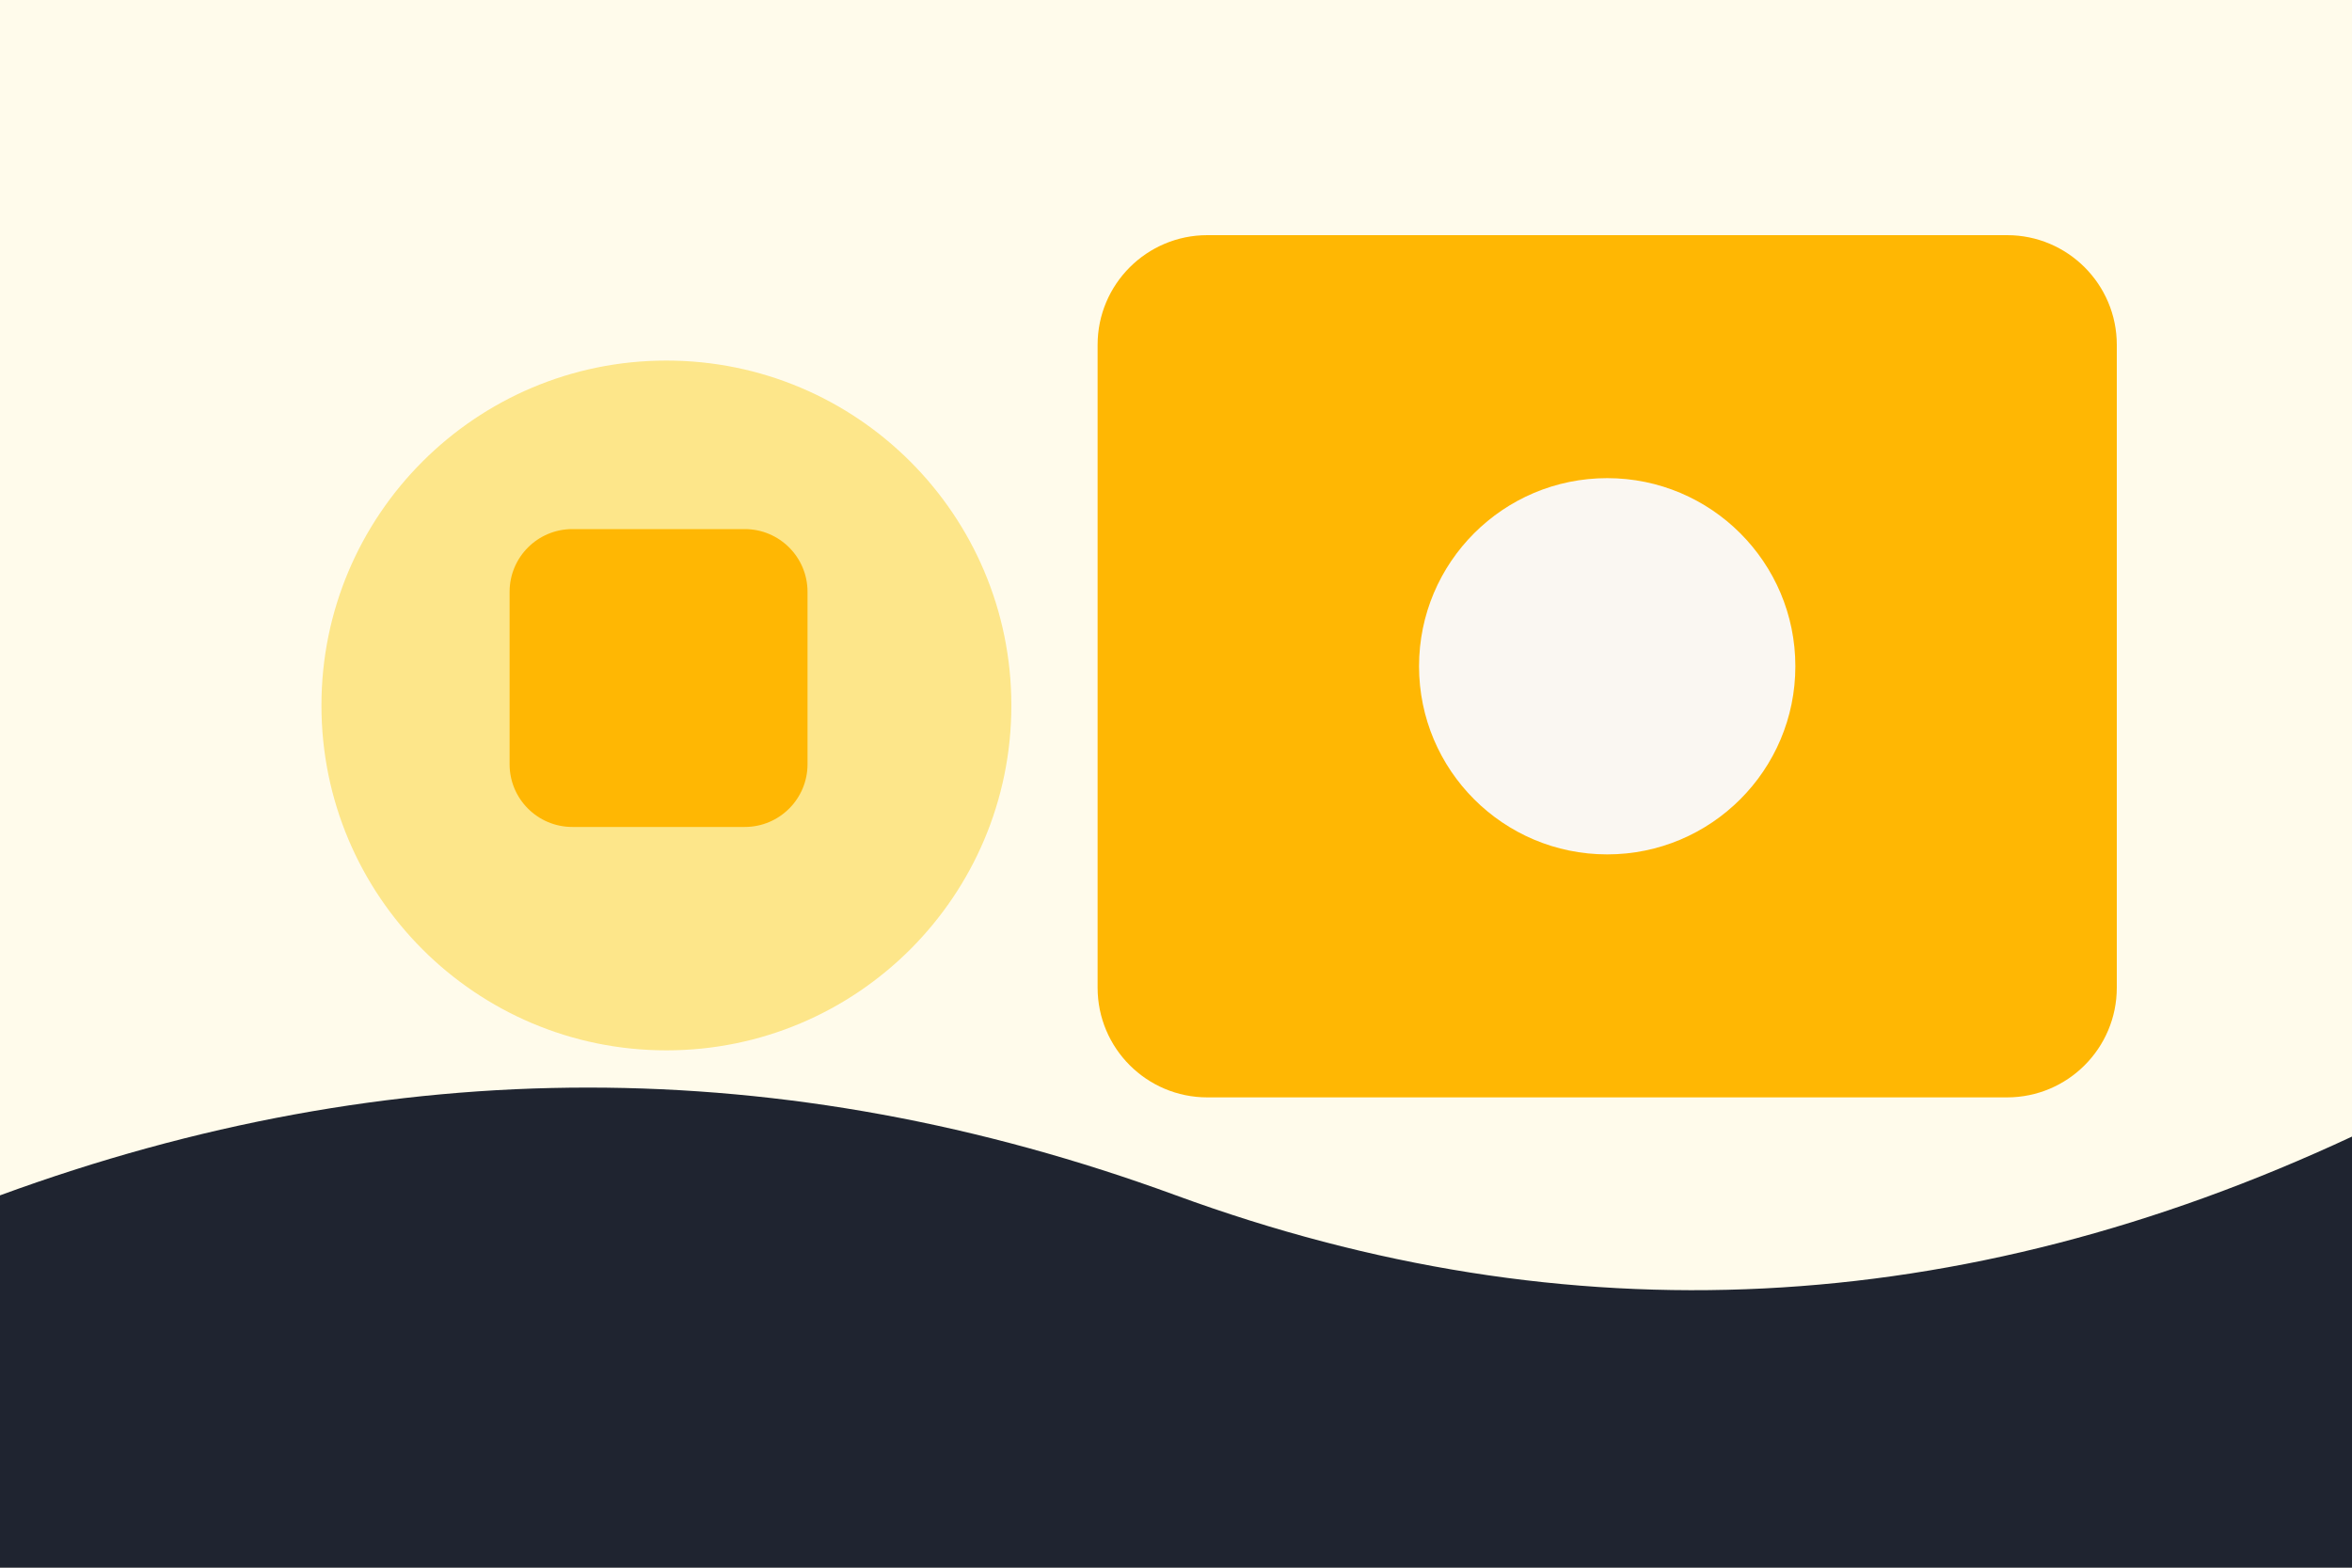
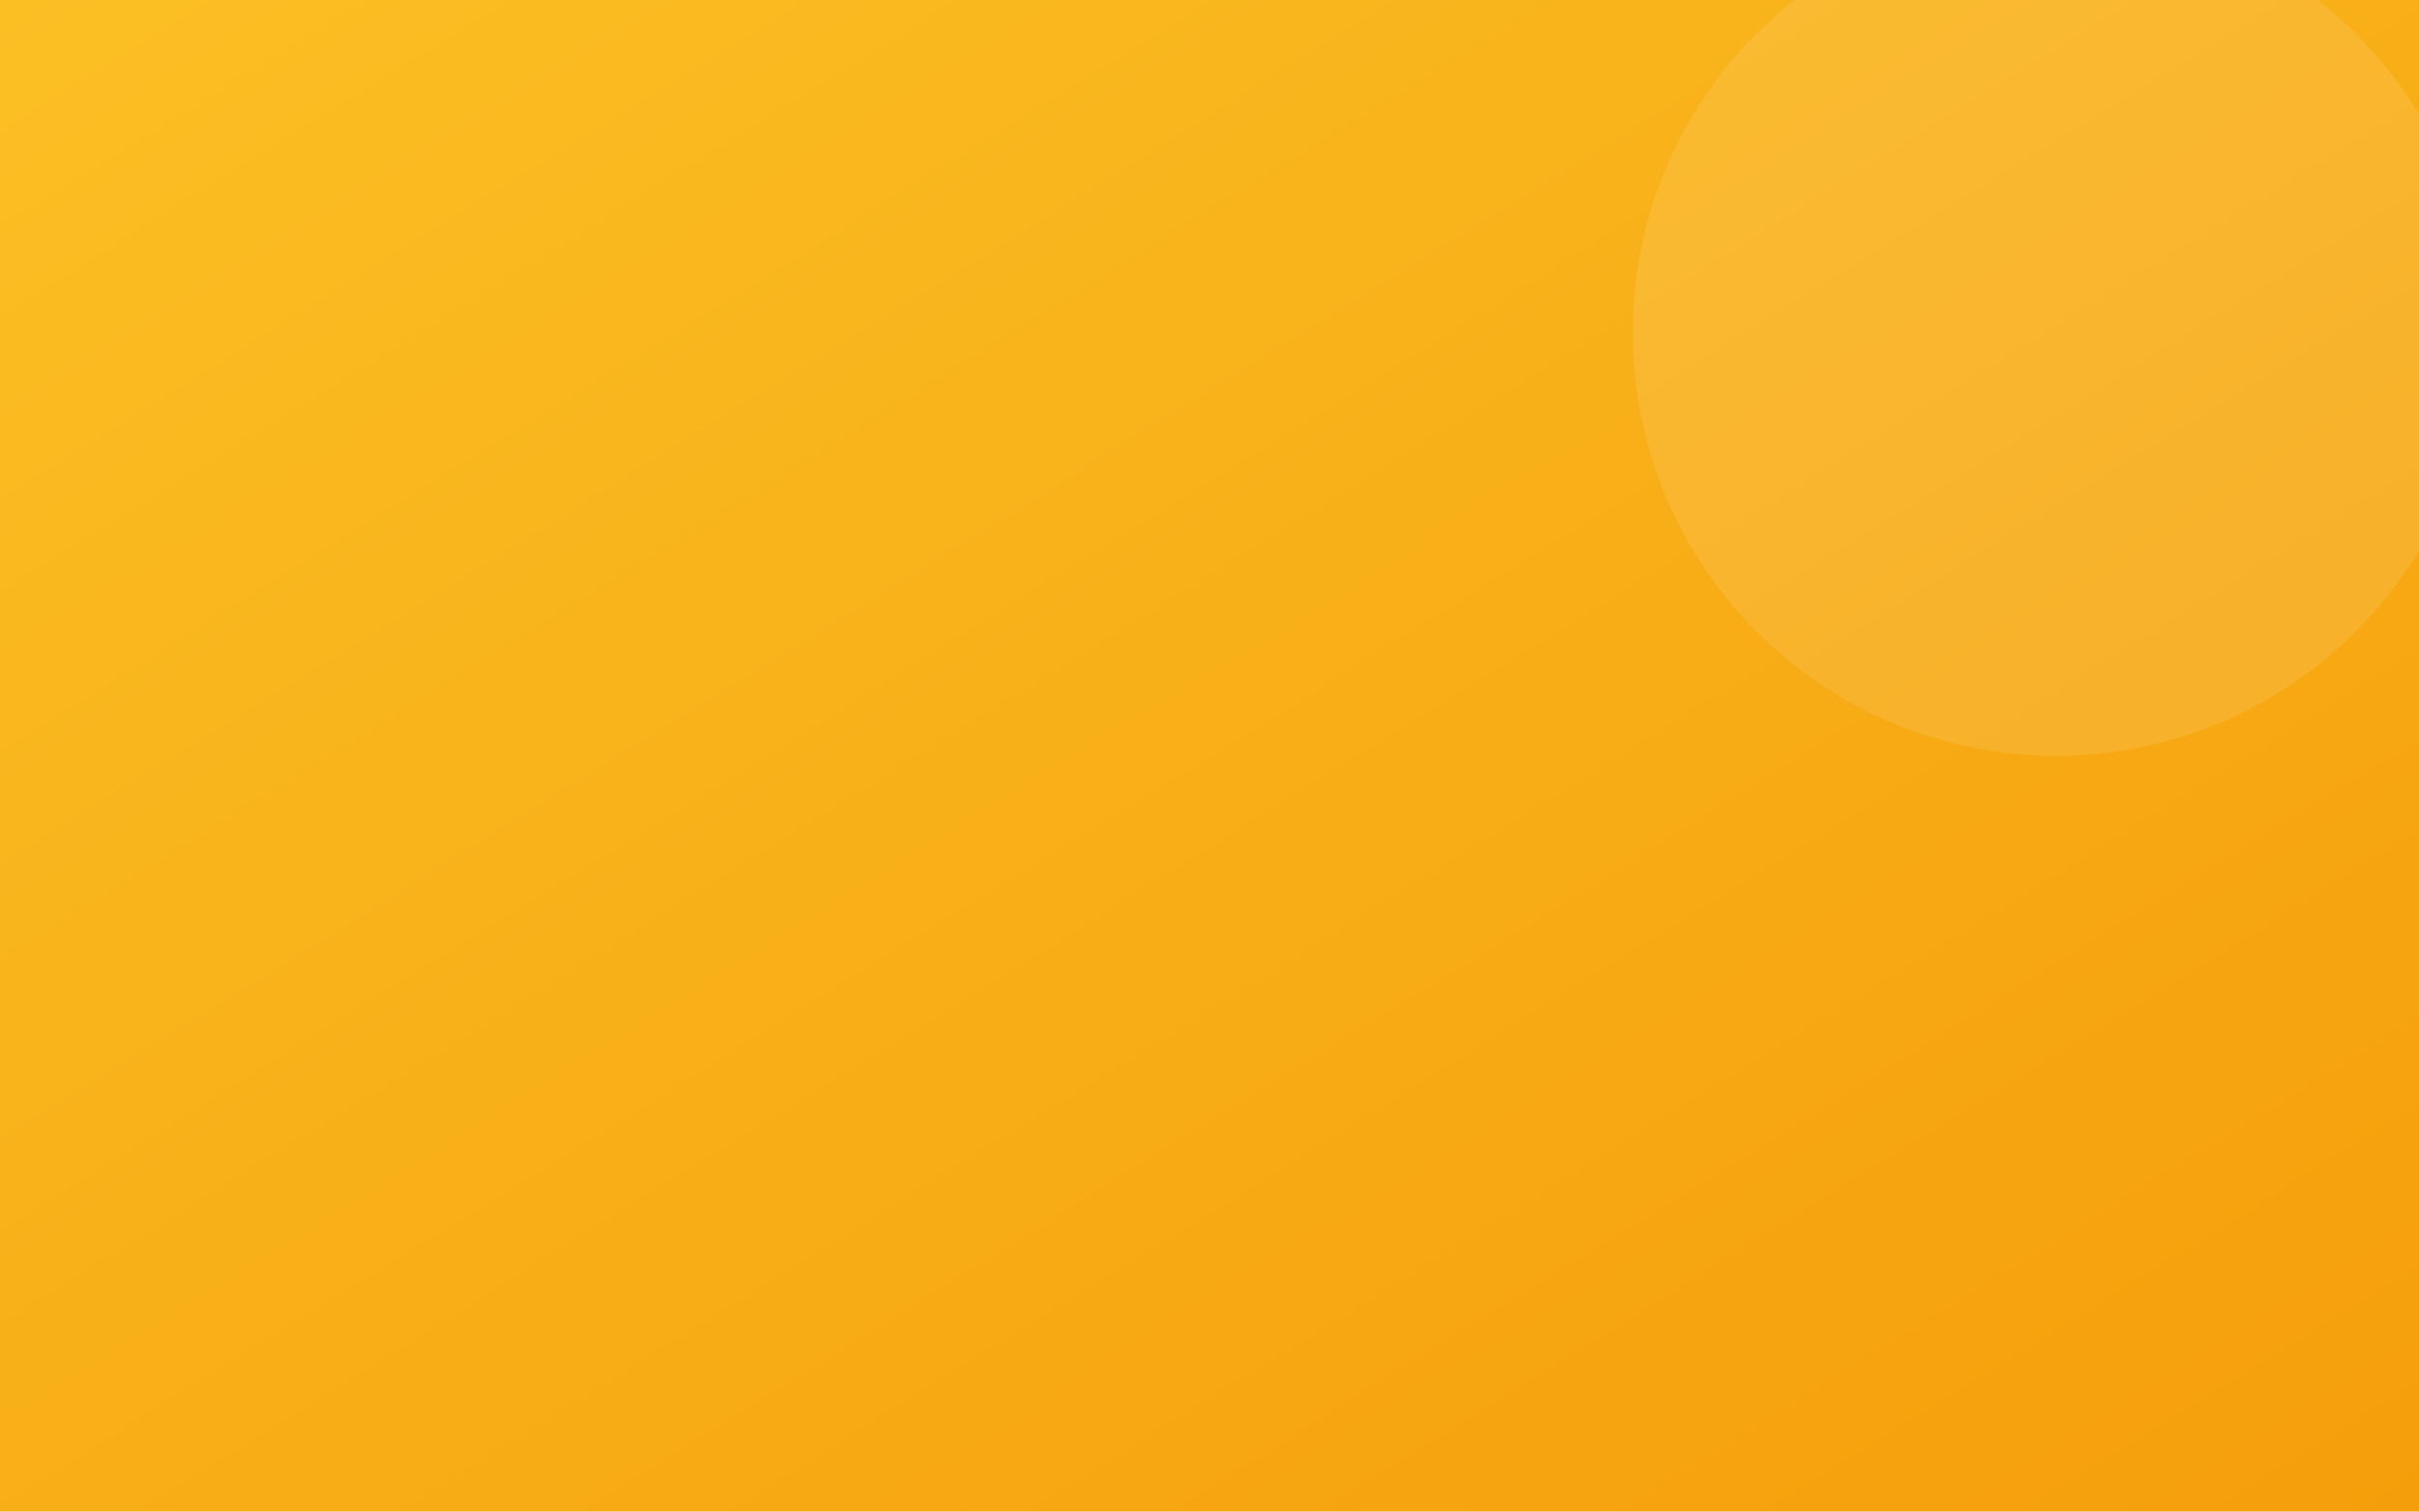
- <svg xmlns="http://www.w3.org/2000/svg" viewBox="0 0 600 400" preserveAspectRatio="xMidYMid slice" fill="none">
-   <rect width="600" height="400" fill="#FFFBEB" />
-   <rect x="280" y="60" width="260" height="220" rx="28" fill="#FFB703" />
-   <circle cx="170" cy="180" r="88" fill="#FDE68A" />
-   <circle cx="410" cy="170" r="48" fill="#FAF7F2" />
-   <path d="M0 305 Q150 250 300 305 T600 290 L600 400 L0 400 Z" fill="#1F2430" />
-   <rect x="130" y="135" width="76" height="76" rx="16" fill="#FFB703" />
+ <svg xmlns="http://www.w3.org/2000/svg" viewBox="0 0 800 500">
+   <defs>
+     <linearGradient id="my" x1="0" y1="0" x2="1" y2="1">
+       <stop offset="0%" stop-color="#fbbf24" />
+       <stop offset="100%" stop-color="#f59e0b" />
+     </linearGradient>
+   </defs>
+   <rect width="800" height="500" fill="url(#my)" />
+   <circle cx="680" cy="110" r="140" fill="#ffffff" opacity="0.1" />
</svg>
